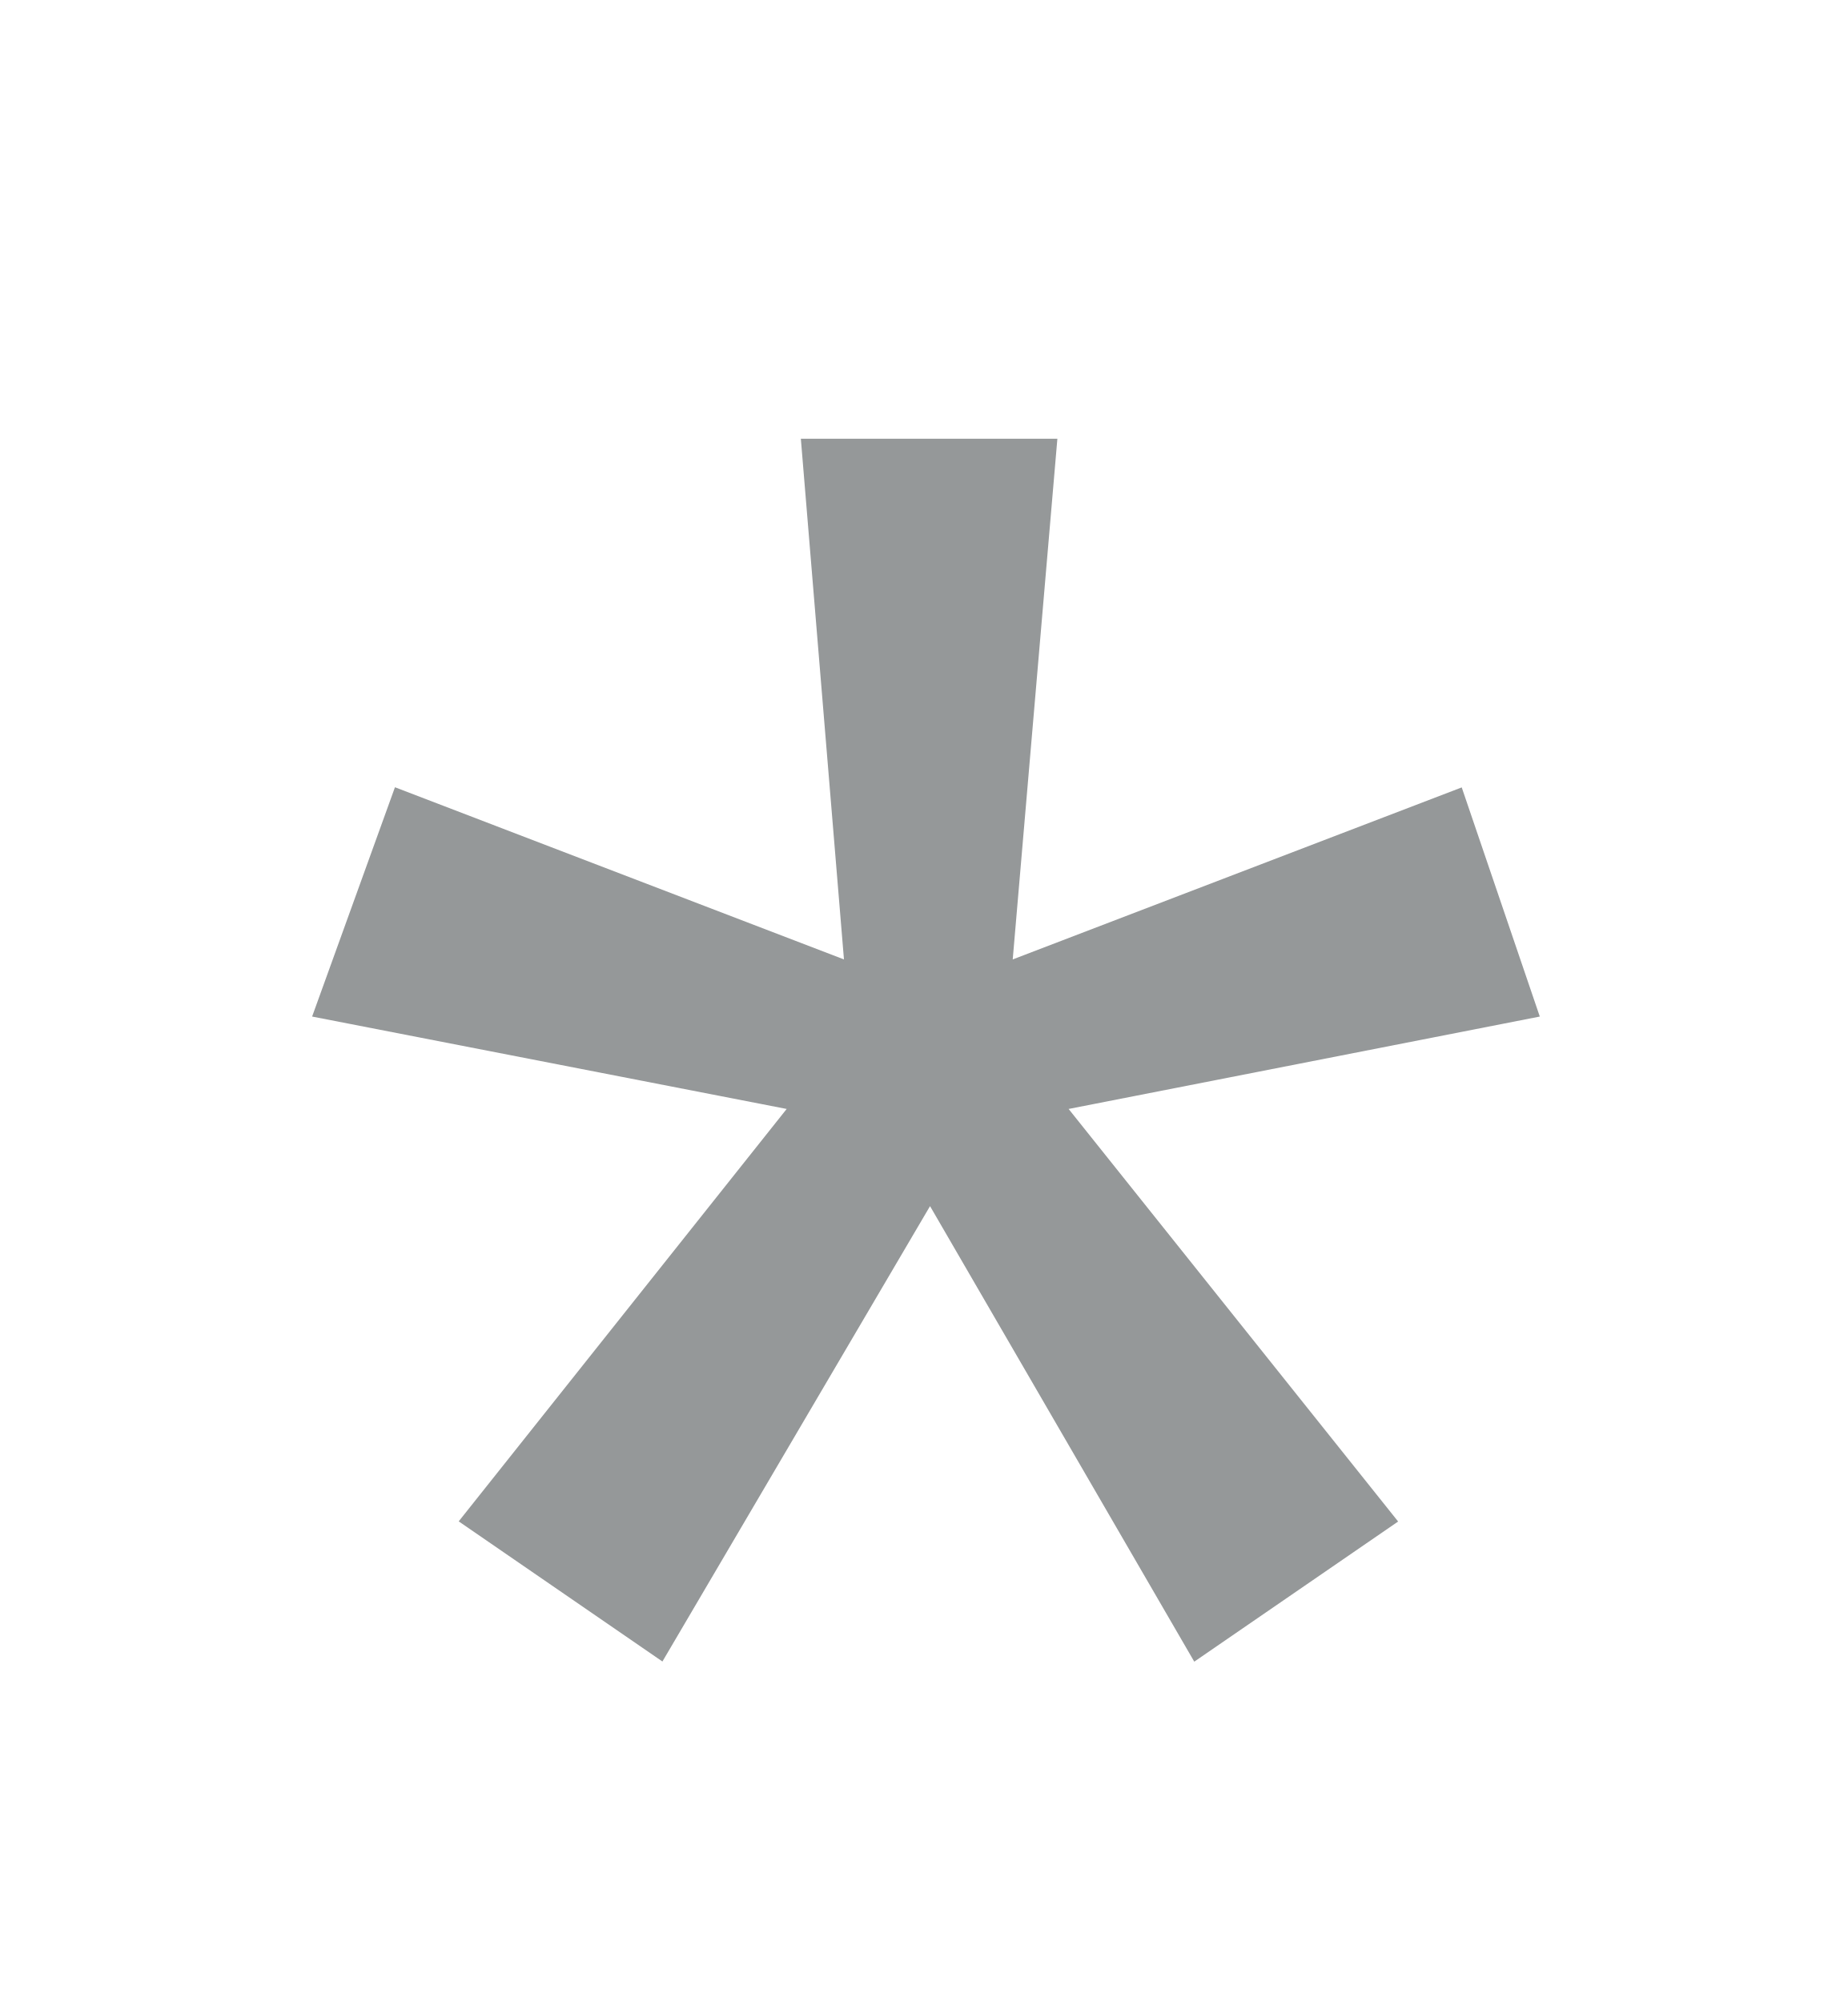
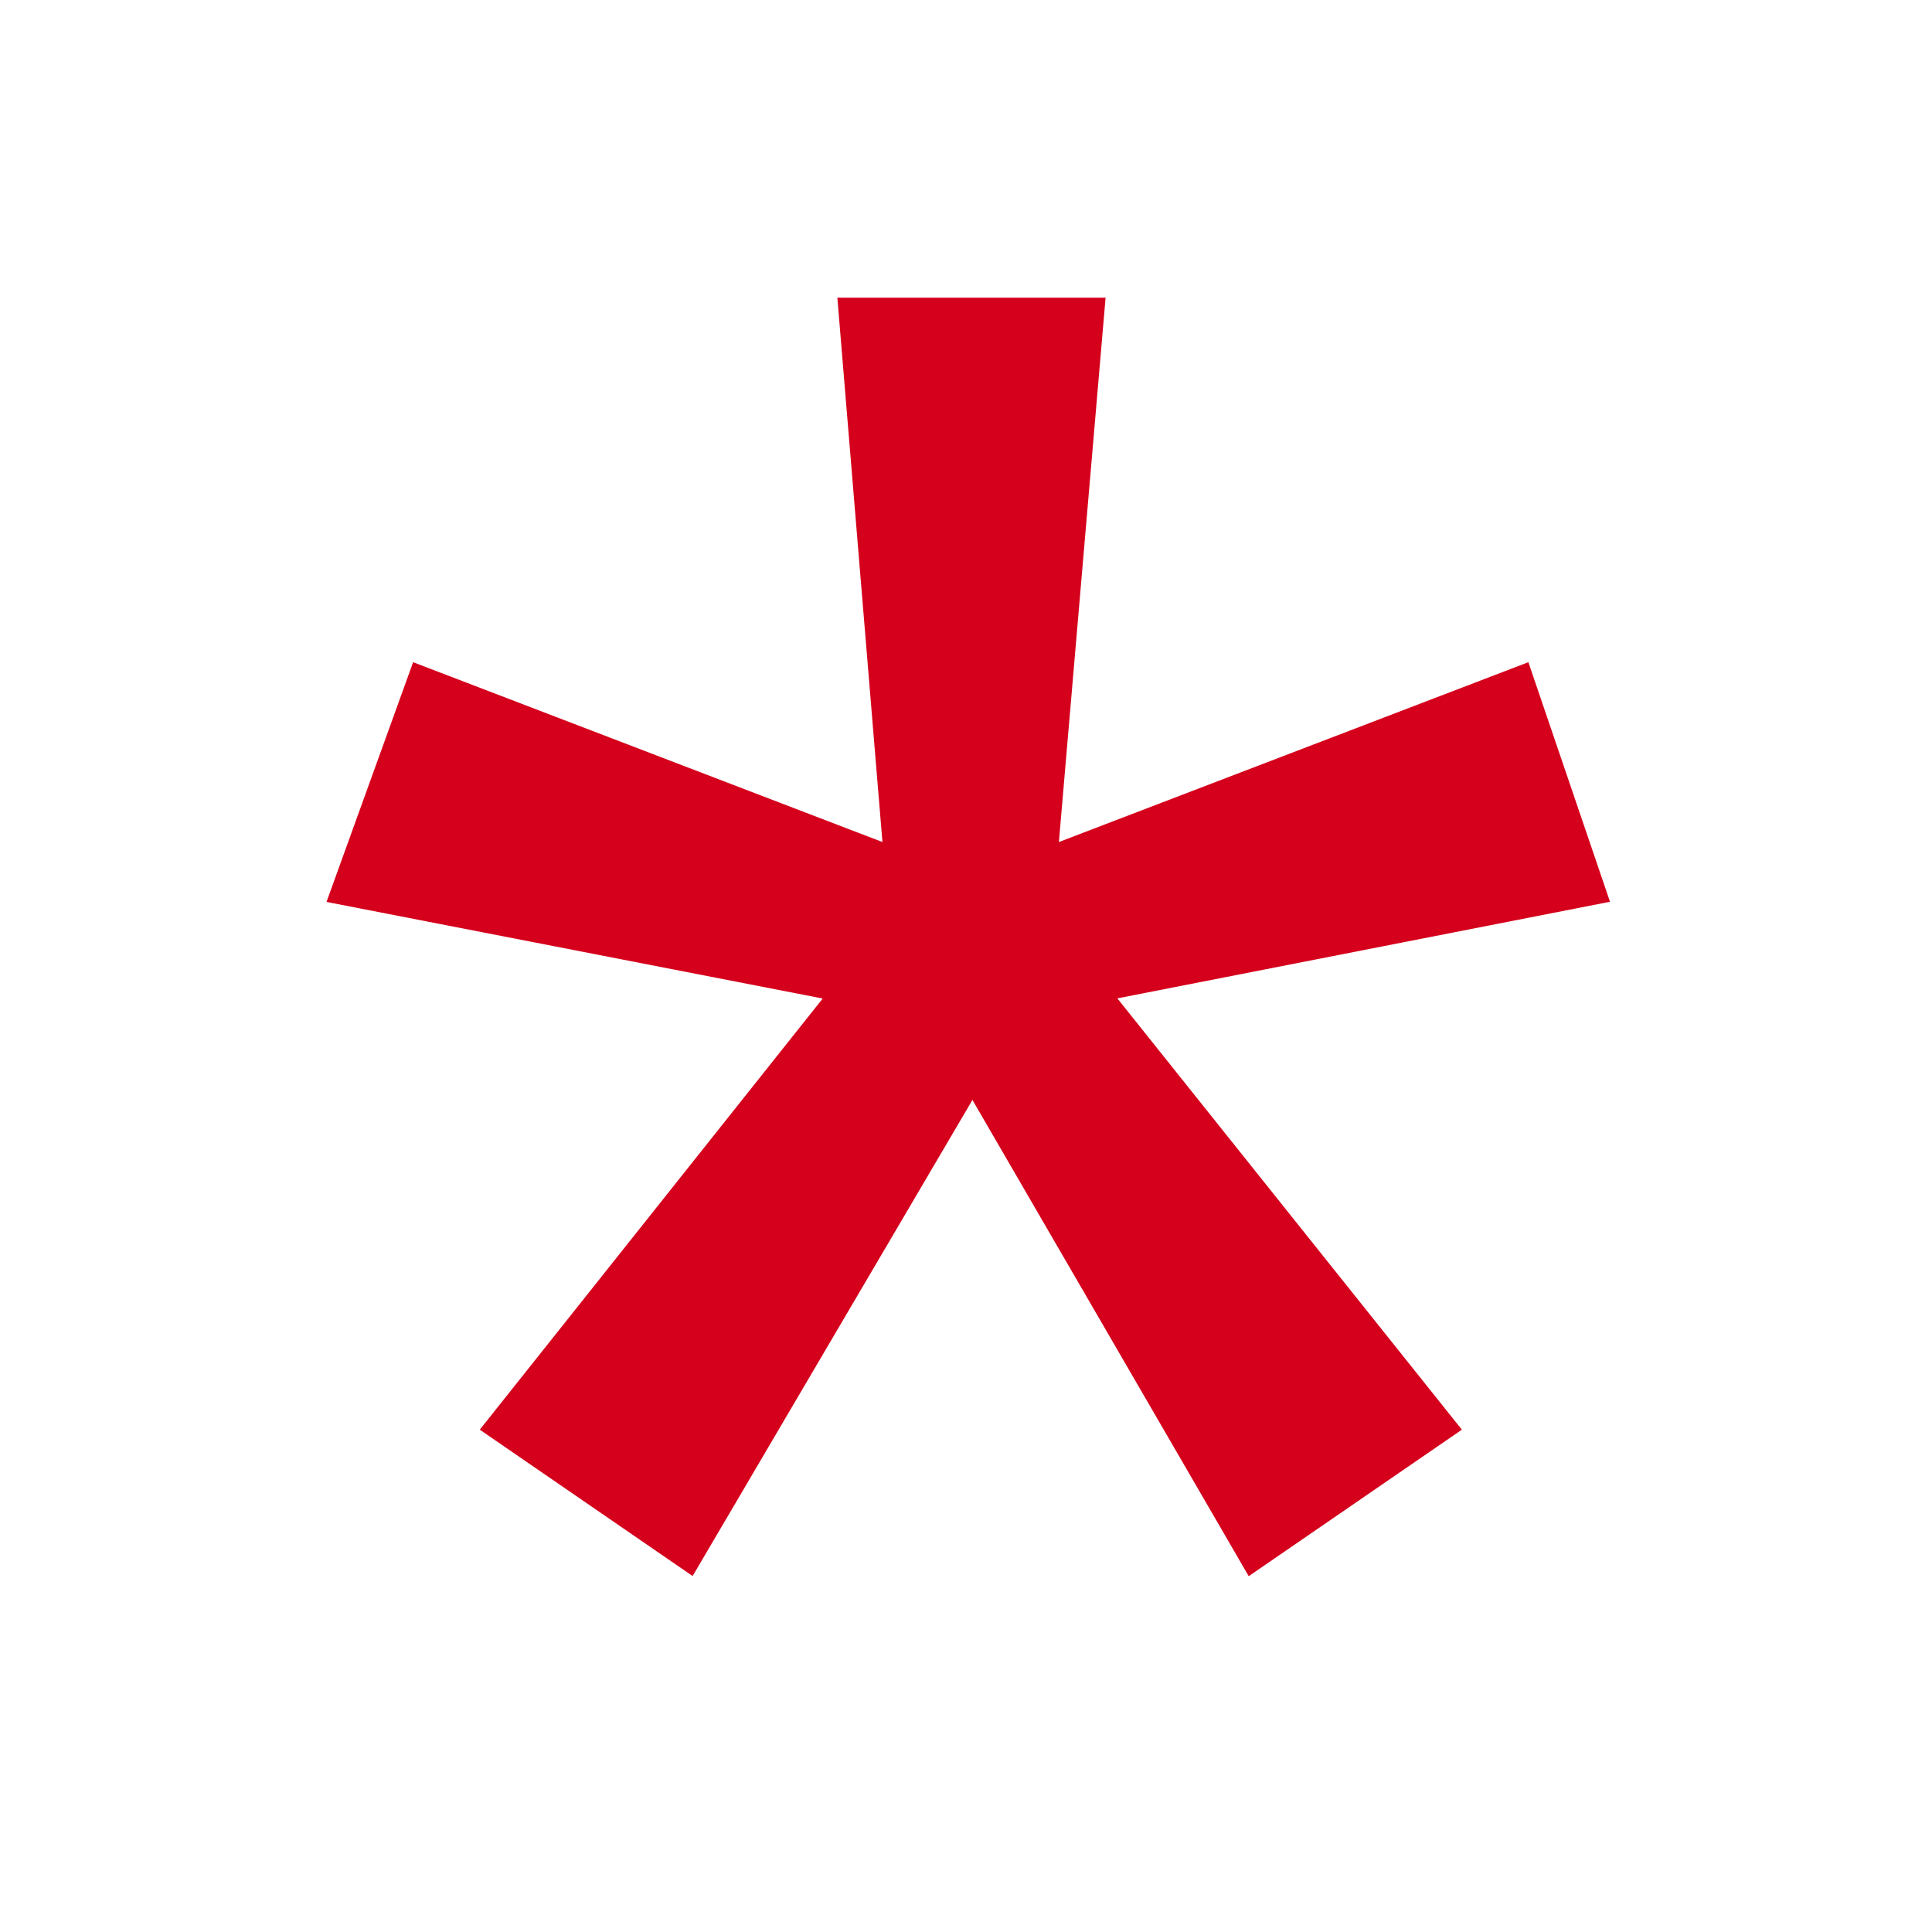
- <svg xmlns="http://www.w3.org/2000/svg" width="12" height="13" viewBox="0 0 12 13" fill="#959899">
-   <path fill-rule="evenodd" d="M10 6.601l-3.06.6L9.08 9.88l-1.324.91L6.04 7.832l-1.738 2.957-1.323-.91 2.13-2.678-3.082-.6.538-1.489L5.481 6.23l-.28-3.381h1.666l-.29 3.381 2.916-1.117z" />
+ <svg xmlns="http://www.w3.org/2000/svg" width="12" height="12" viewBox="0 0 12 12">
+   <path fill="#D5001C" fill-rule="evenodd" d="M10 5.601l-3.06.6L9.08 8.88l-1.324.91L6.04 6.832 4.302 9.789 2.98 8.88l2.13-2.678-3.082-.6.538-1.489L5.481 5.23l-.28-3.381h1.666l-.29 3.381 2.916-1.117z" />
</svg>
